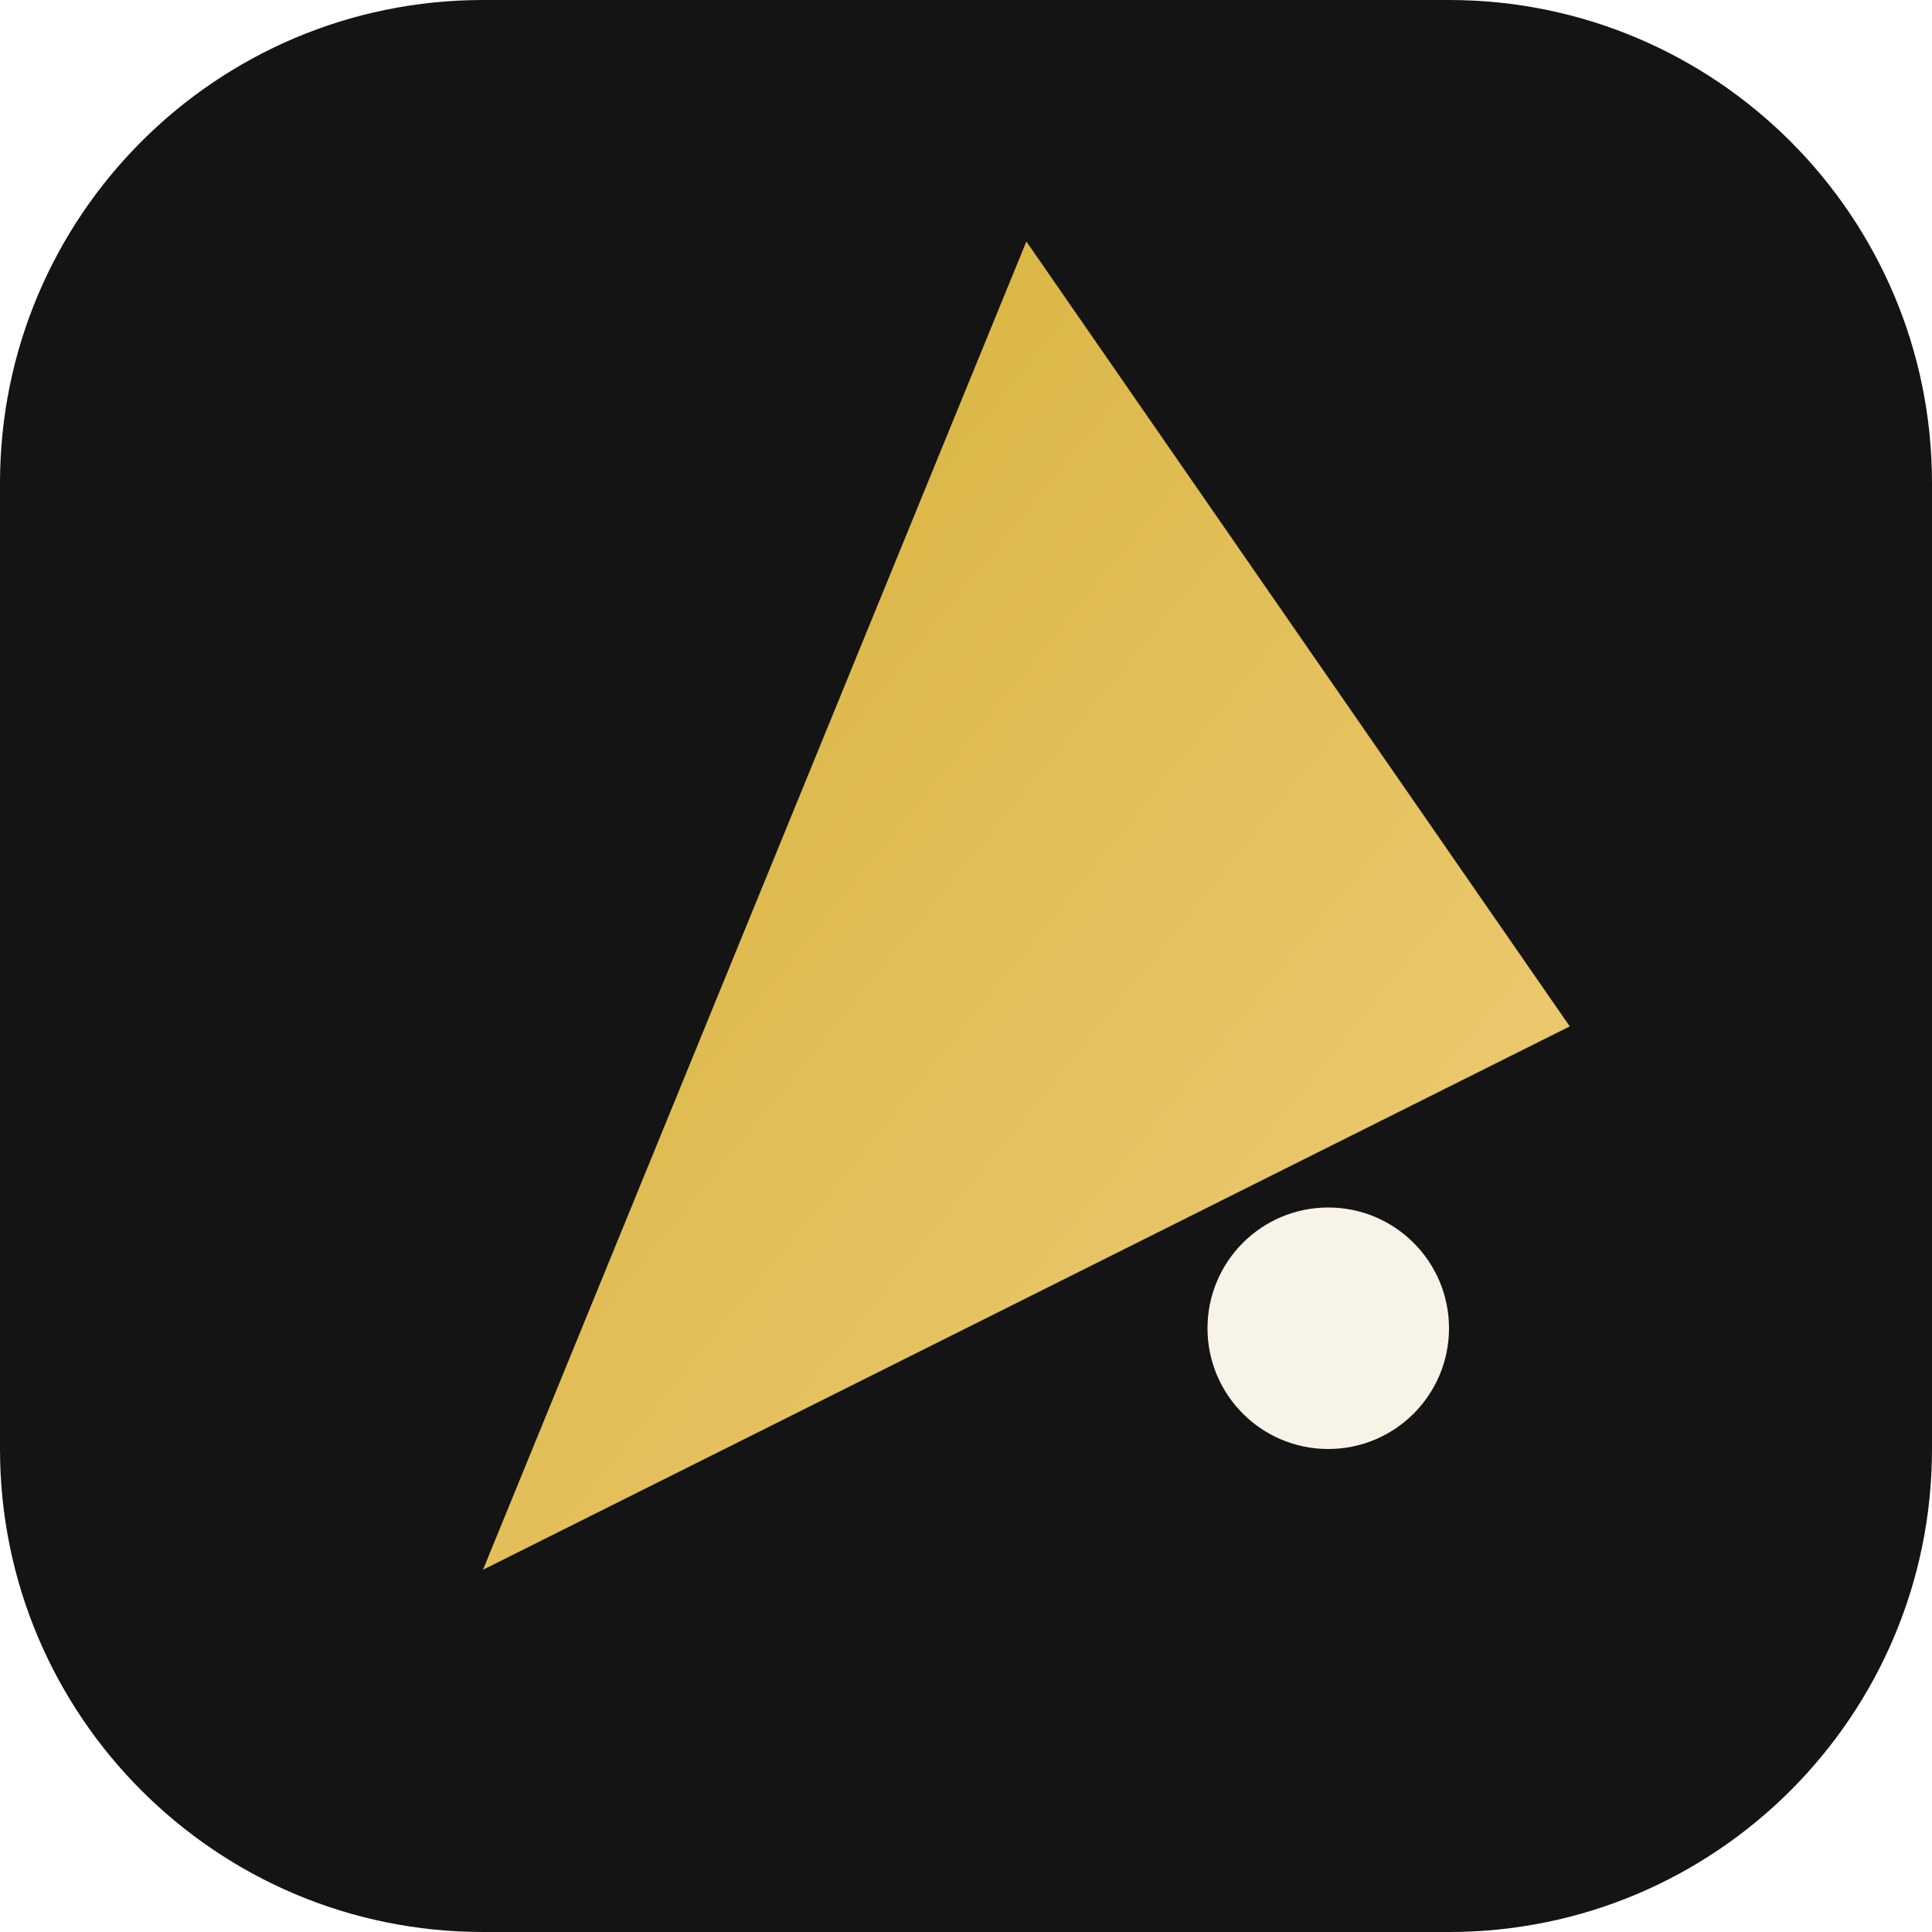
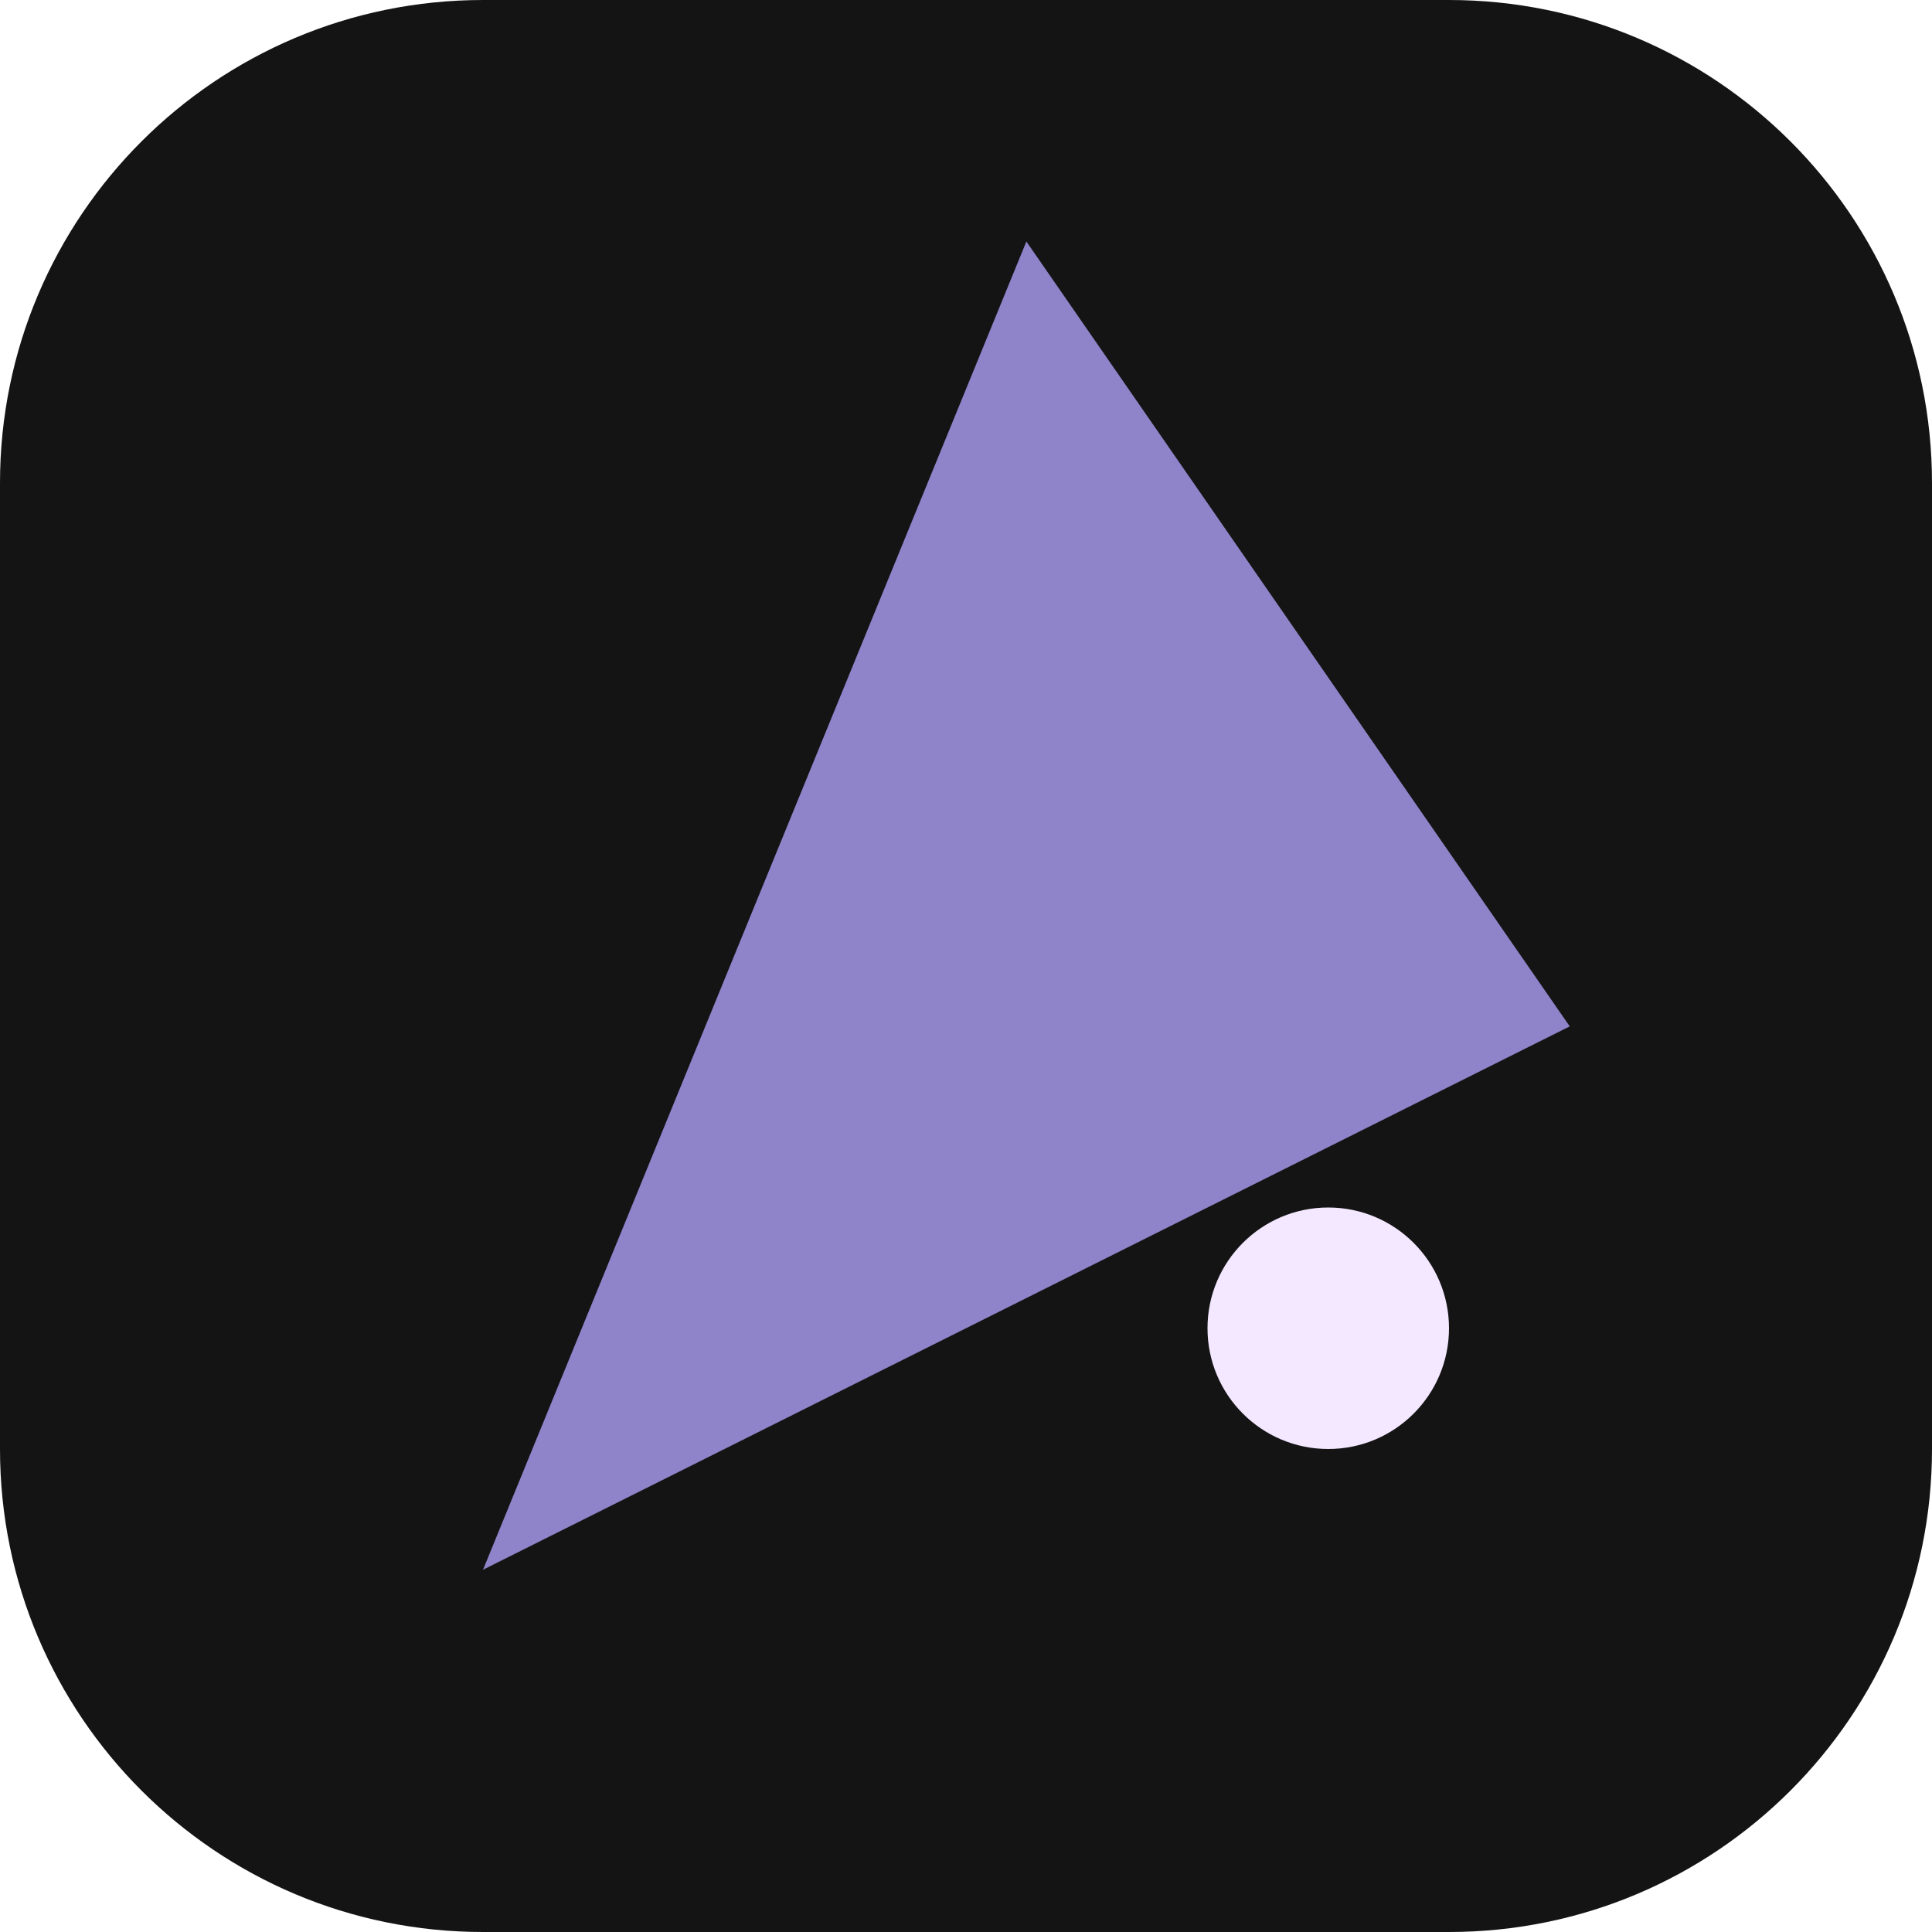
<svg xmlns="http://www.w3.org/2000/svg" viewBox="0 0 64 64">
-   <defs>
-     <linearGradient id="g" x1="0" y1="0" x2="1" y2="1">
-       <stop offset="0" stop-color="#d4af37" />
-       <stop offset="1" stop-color="#f0cf7a" />
-     </linearGradient>
-   </defs>
  <rect width="64" height="64" rx="16" fill="#141414" />
-   <path d="M34 8 L52 34 L16 52 Z" fill="url(#g)" />
-   <circle cx="44" cy="44" r="4" fill="#f7f3e6" />
+   <path d="M34 8 L52 34 L16 52 Z" fill="#8f83c9" />
+   <circle cx="44" cy="44" r="4" fill="#f3e8ff" />
</svg>
